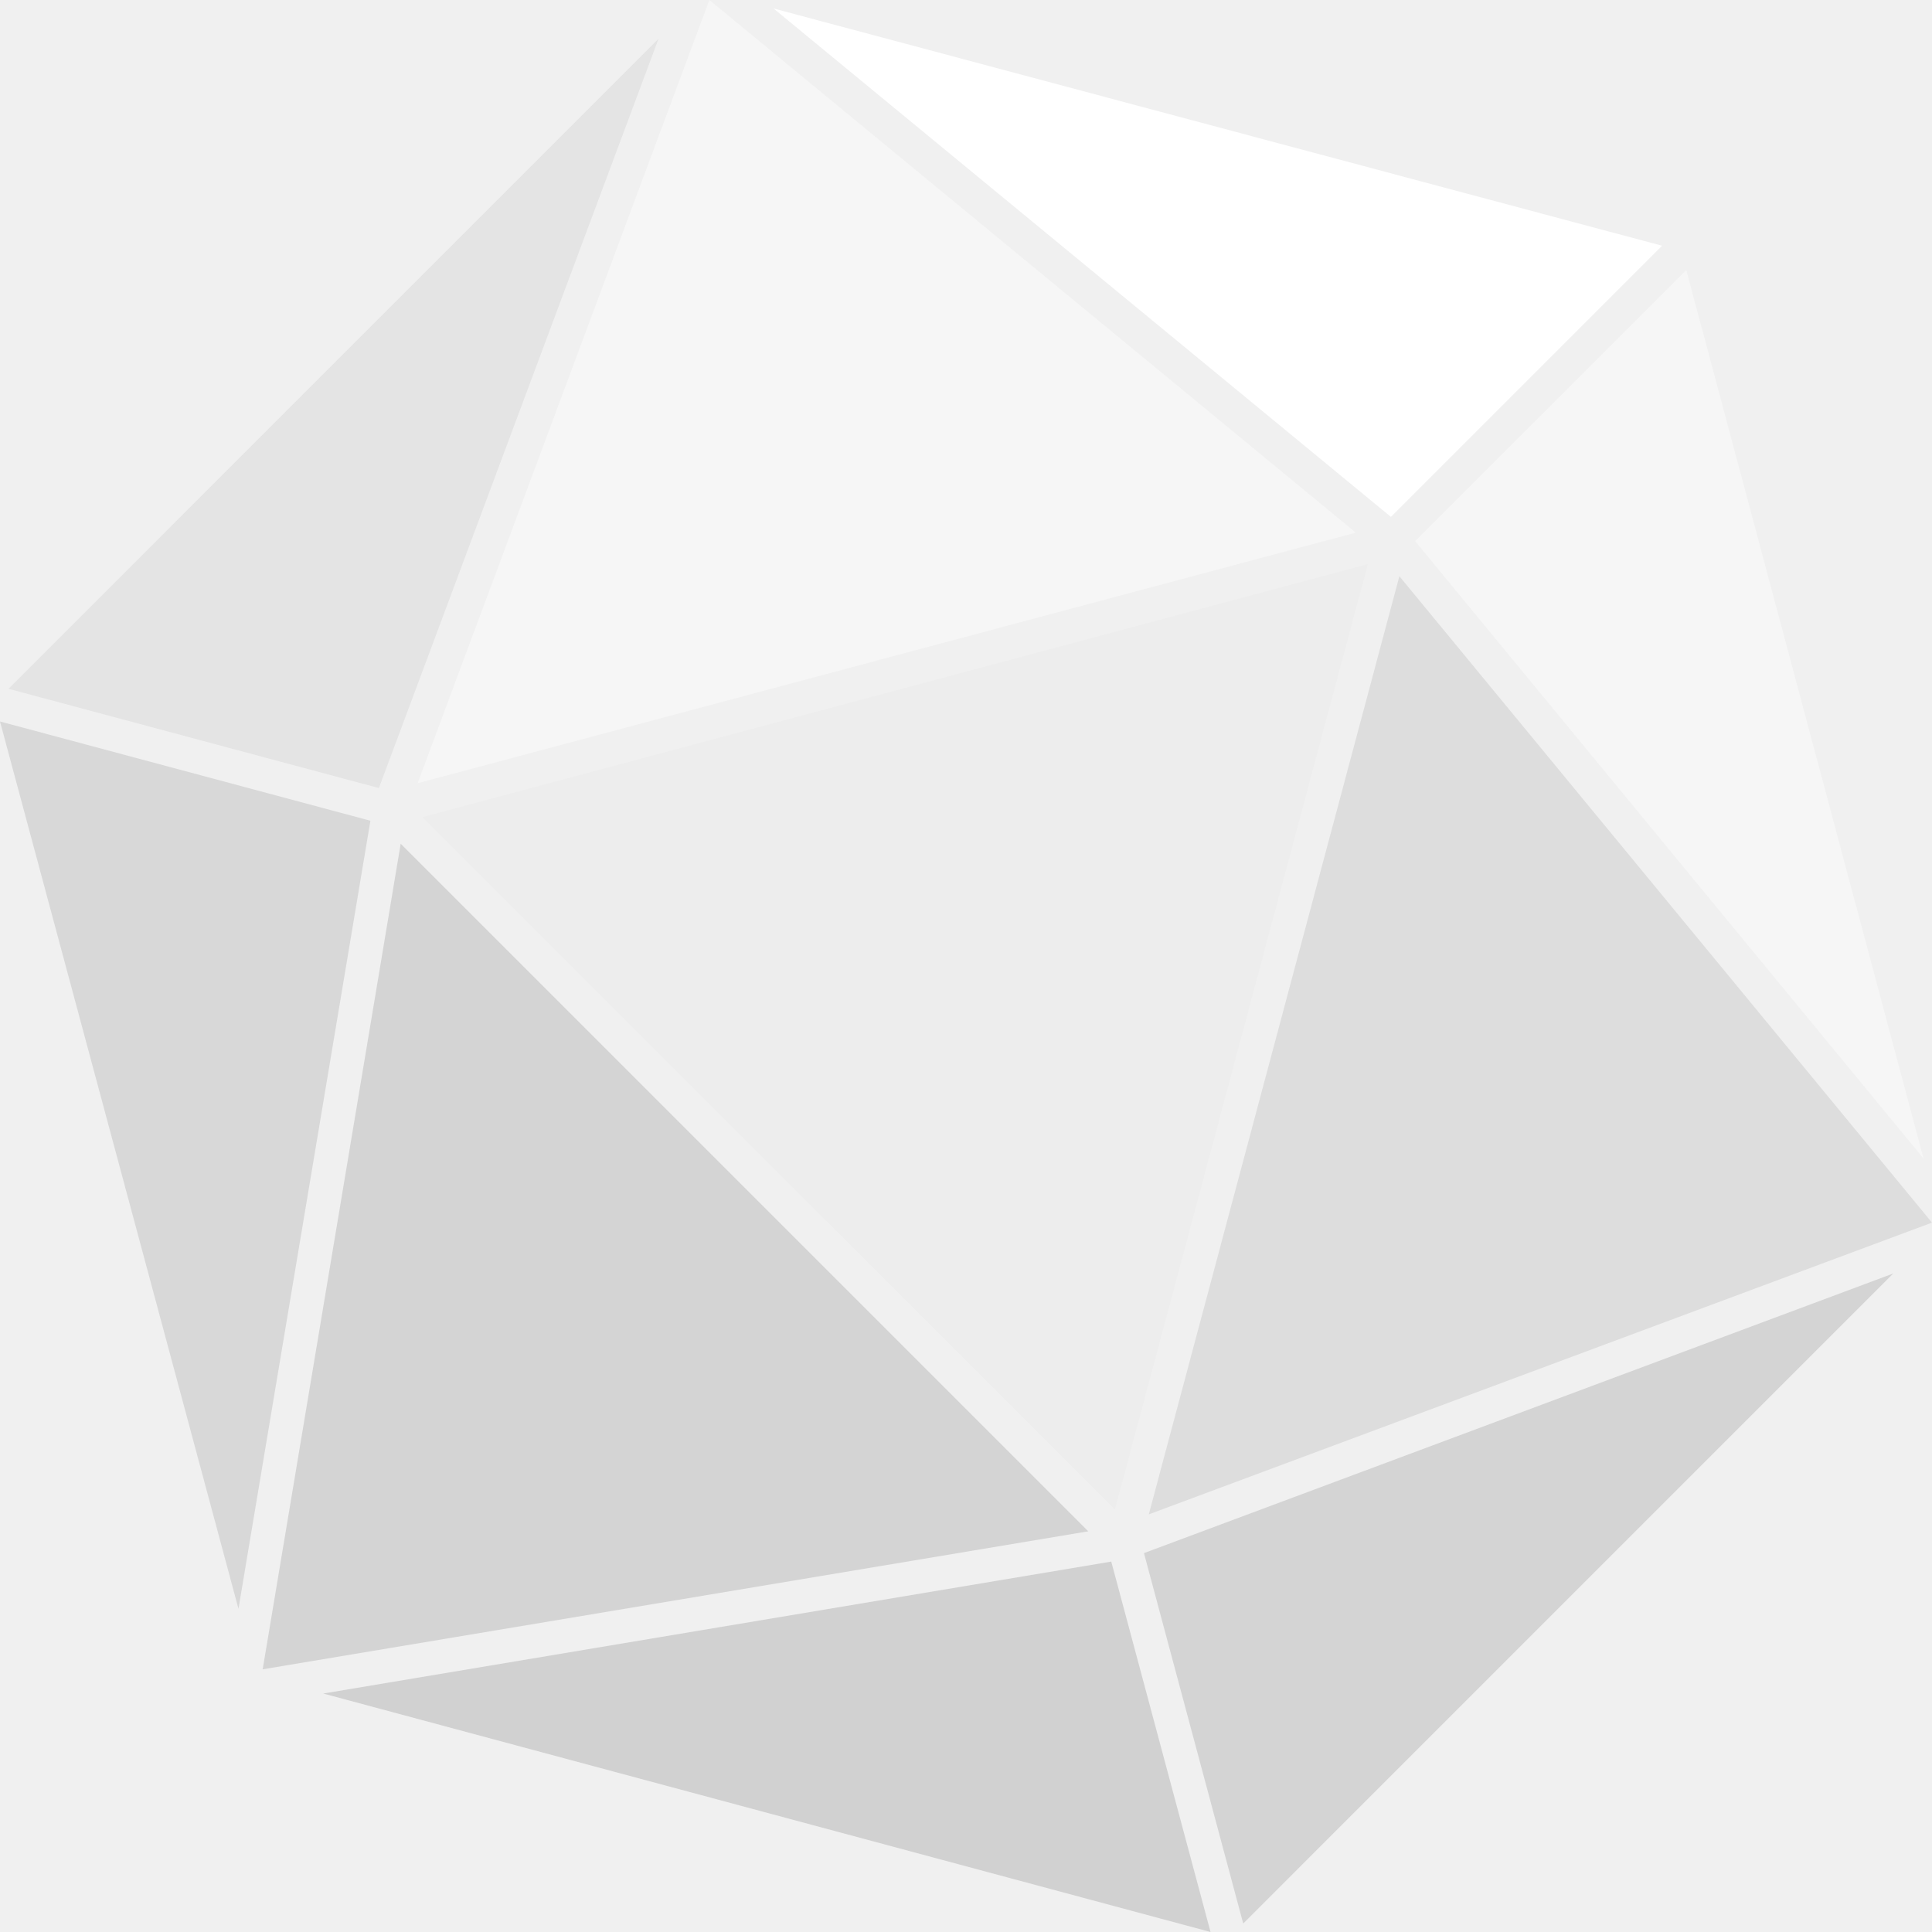
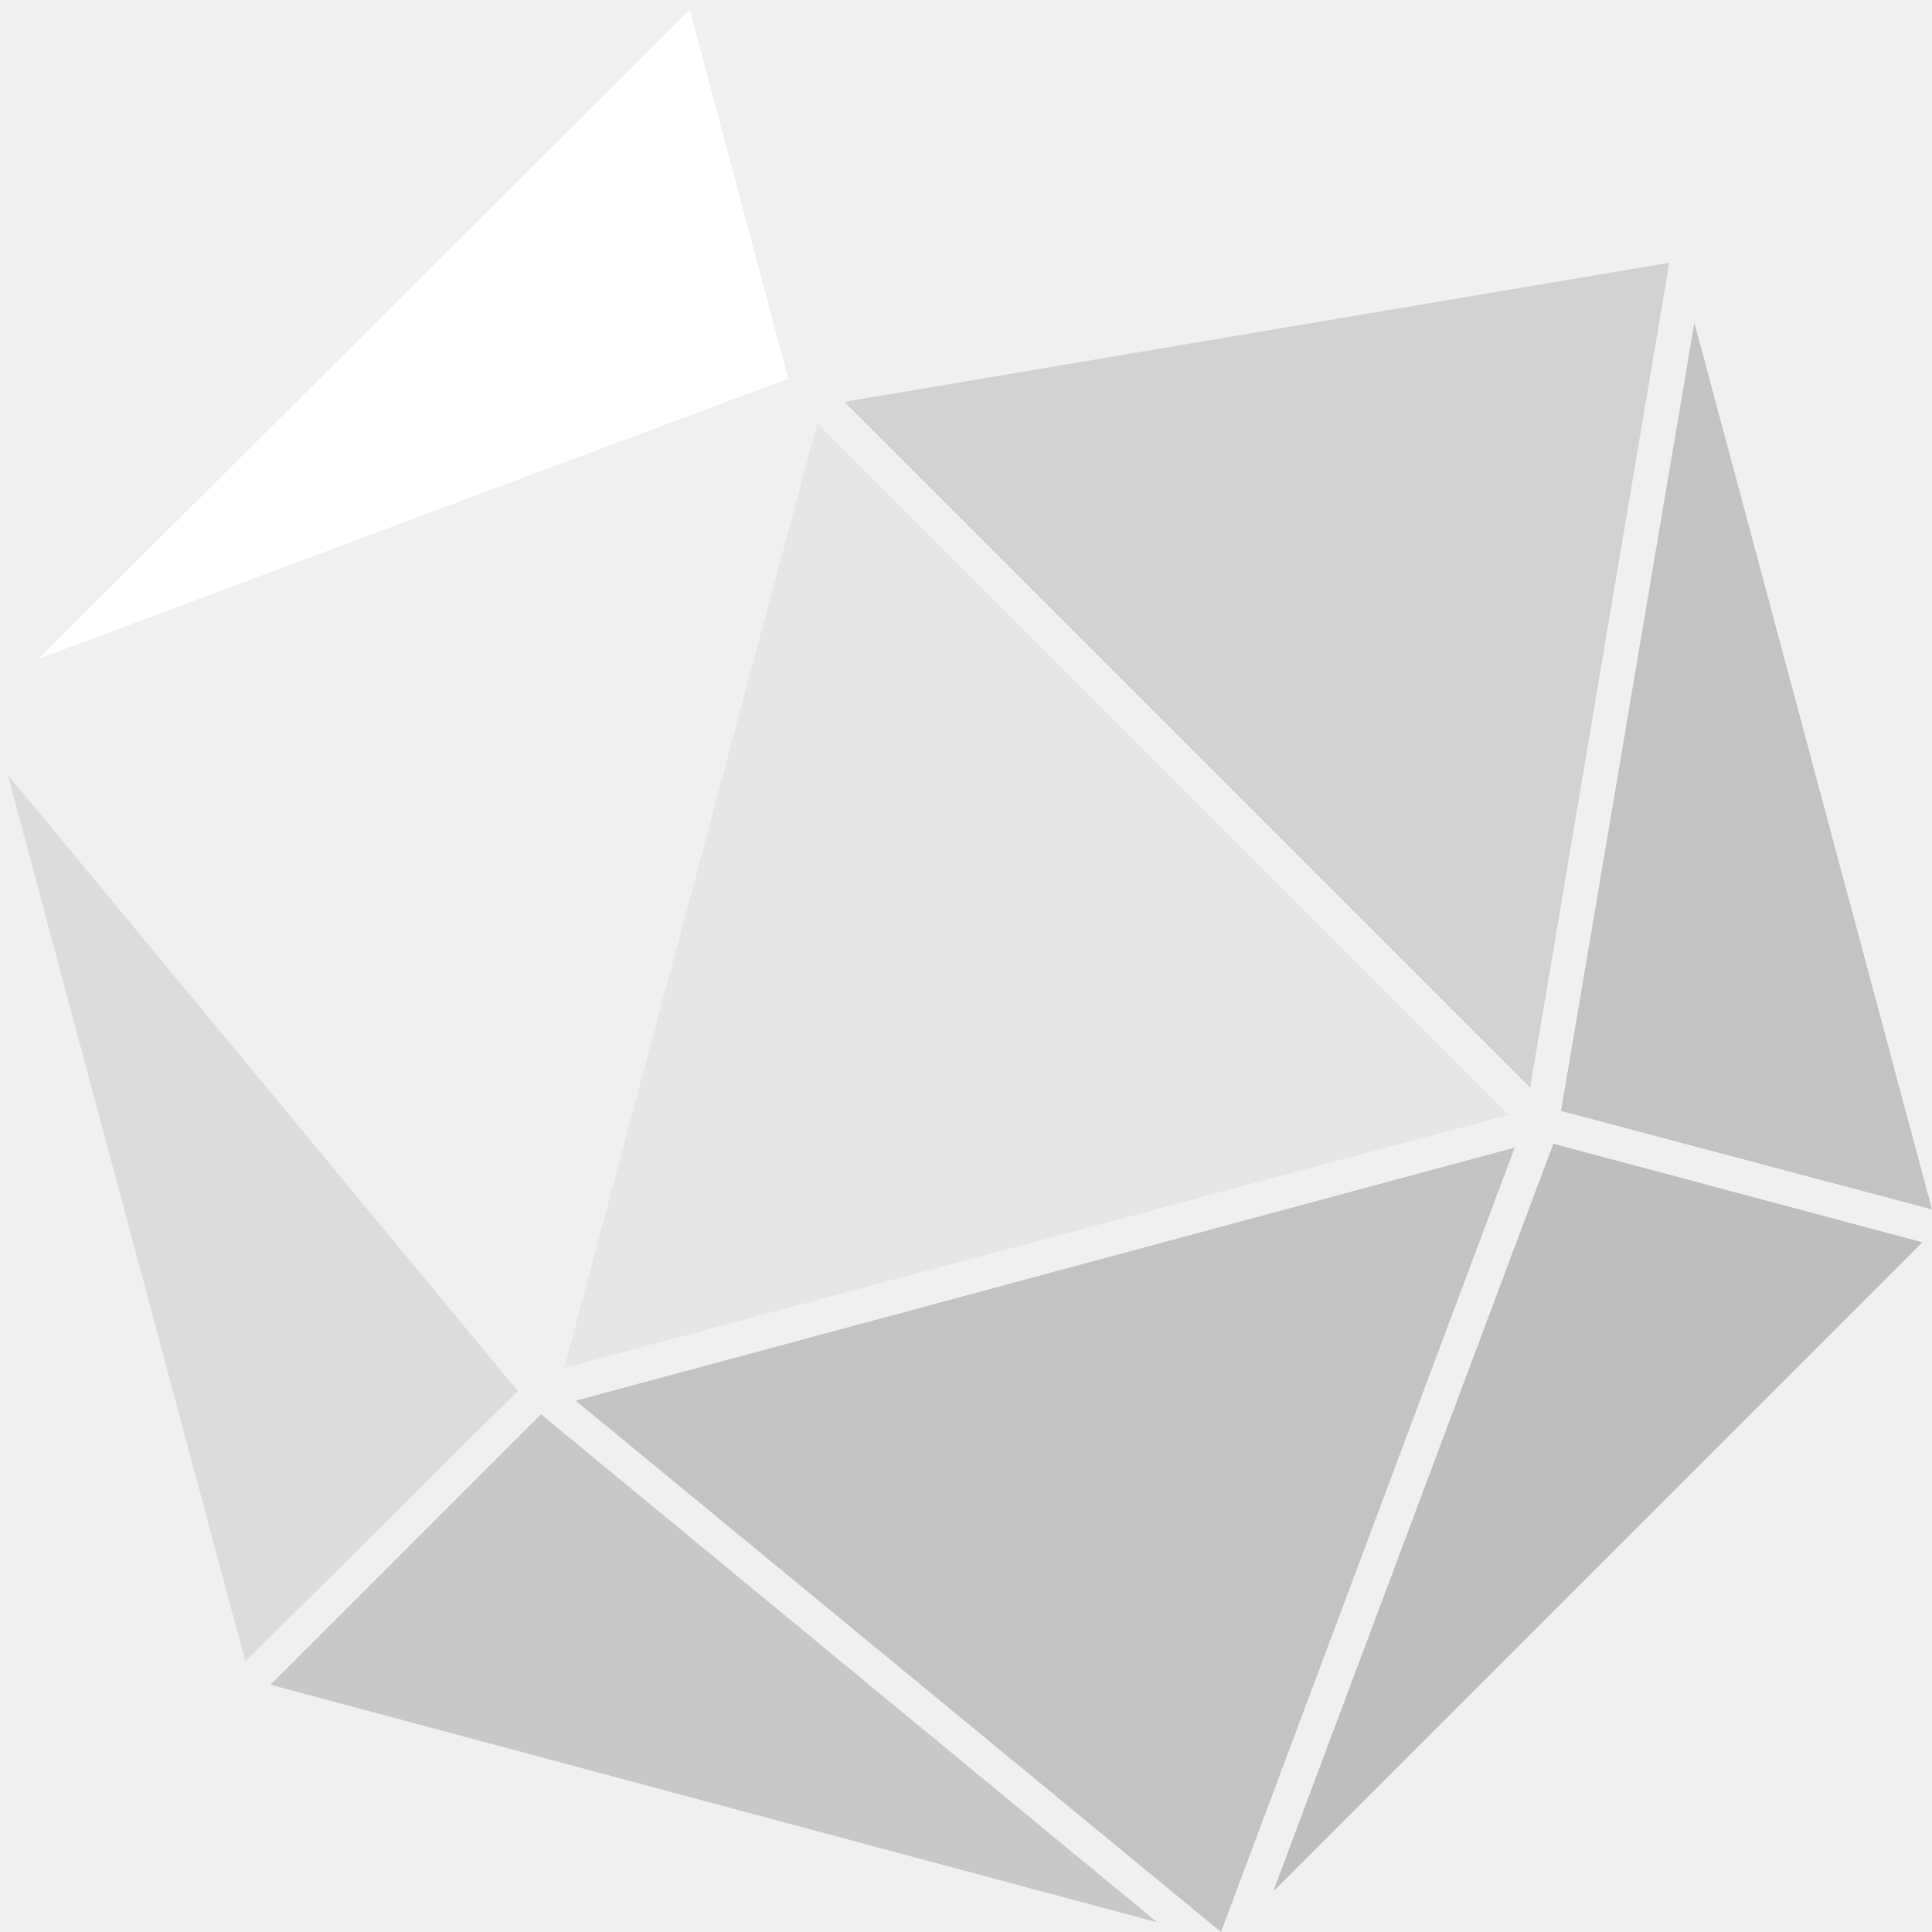
- <svg xmlns="http://www.w3.org/2000/svg" viewBox="0 0 112.854 112.854">
-   <polygon points="41.436 0 79.196 31.113 24.395 45.75 41.436 0" fill="#f6f6f6" />
-   <polygon points="82.661 31.608 98.5 15.768 112.359 67.67 82.661 31.608" fill="#f6f6f6" />
-   <polygon points="24.678 47.73 79.903 32.951 65.125 88.176 24.678 47.73" fill="#ededed" />
-   <polygon points="38.467 2.263 22.132 46.033 0.495 40.234 38.467 2.263" fill="#e4e4e4" />
-   <polygon points="81.742 33.658 112.854 71.418 67.104 88.459 81.742 33.658" fill="#ddd" />
-   <polygon points="0 42.144 21.637 47.942 13.93 93.974 0 42.144" fill="#d8d8d8" />
-   <polygon points="66.822 90.722 110.592 74.388 72.62 112.359 66.822 90.722" fill="#d4d4d4" />
-   <polygon points="23.405 49.285 63.569 89.449 15.344 97.51 23.405 49.285" fill="#d4d4d4" />
-   <polygon points="64.912 91.217 70.711 112.854 18.88 98.924 64.912 91.217" fill="#d1d1d1" />
-   <polygon points="97.086 14.354 81.247 30.193 45.184 0.495 97.086 14.354" fill="#fff" />
+ <svg xmlns="http://www.w3.org/2000/svg" x="0px" y="0px" viewBox="0 0 100 100">
+   <style type="text/css">	.st0{fill:#F0F0F0;} .st1{fill:#E6E6E6;}	.st2{fill:#DCDCDC;} .st3{fill:#D2D2D2;}	.st4{fill:#C8C8C8;} .st5{fill:#C3C3C3;}	.st6{fill:#BEBEBE;} .st7{fill:#FFFFFF;}</style>
+   <polygon class="st0" points="0,36.8 40.6,21.6 27.5,70.1 " />
+   <polygon class="st0" points="42.5,19.2 37.4,0 83.3,12.4 " />
+   <polygon class="st1" points="29.2,70.8 42.3,21.9 78.1,57.7 " />
+   <polygon class="st2" points="0.4,40.1 26.8,72 12.7,86 " />
+   <polygon class="st3" points="43.7,20.8 86.4,13.6 79.2,56.3 " />
+   <polygon class="st4" points="14,87.2 28,73.2 59.9,99.5 " />
+   <polygon class="st5" points="80.8,57.5 87.7,16.7 100,62.6 " />
+   <polygon class="st5" points="29.8,72.5 78.4,59.4 63.2,100 " />
+   <polygon class="st6" points="80.4,59.2 99.5,64.3 65.9,97.9 " />
+   <polygon class="st7" points="35.7,0.5 40.8,19.6 2,34.1 " />
</svg>
